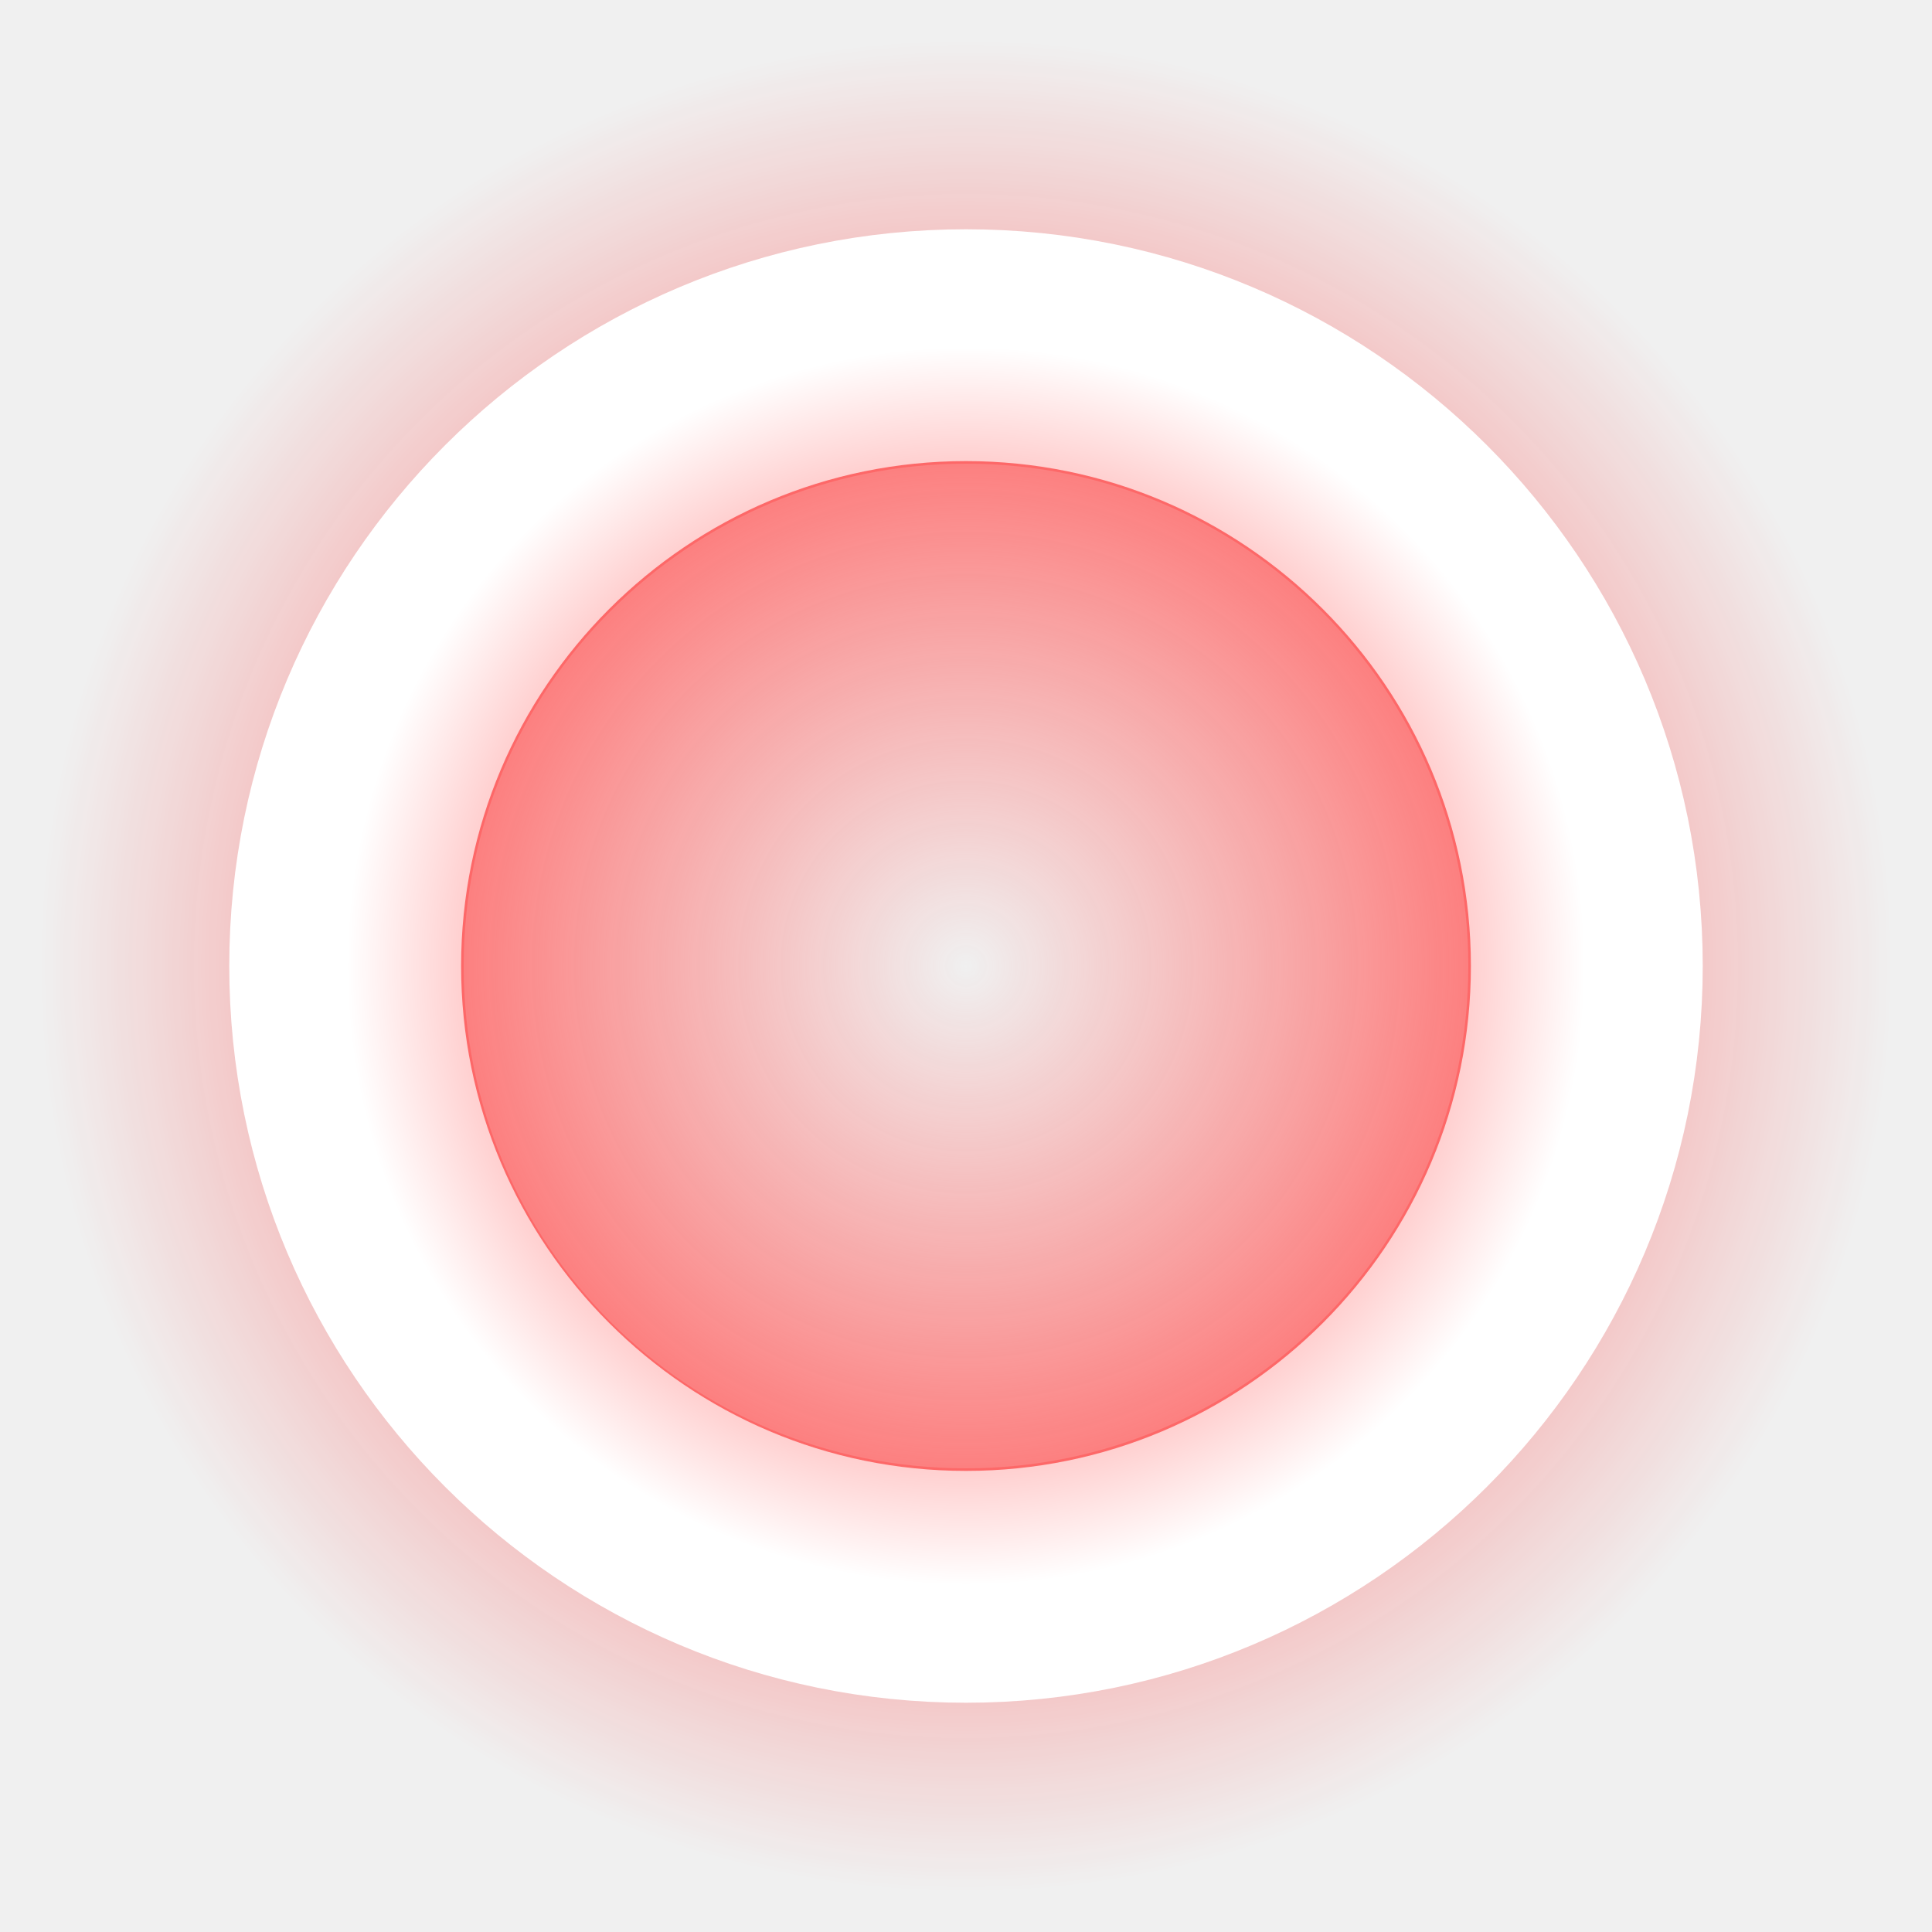
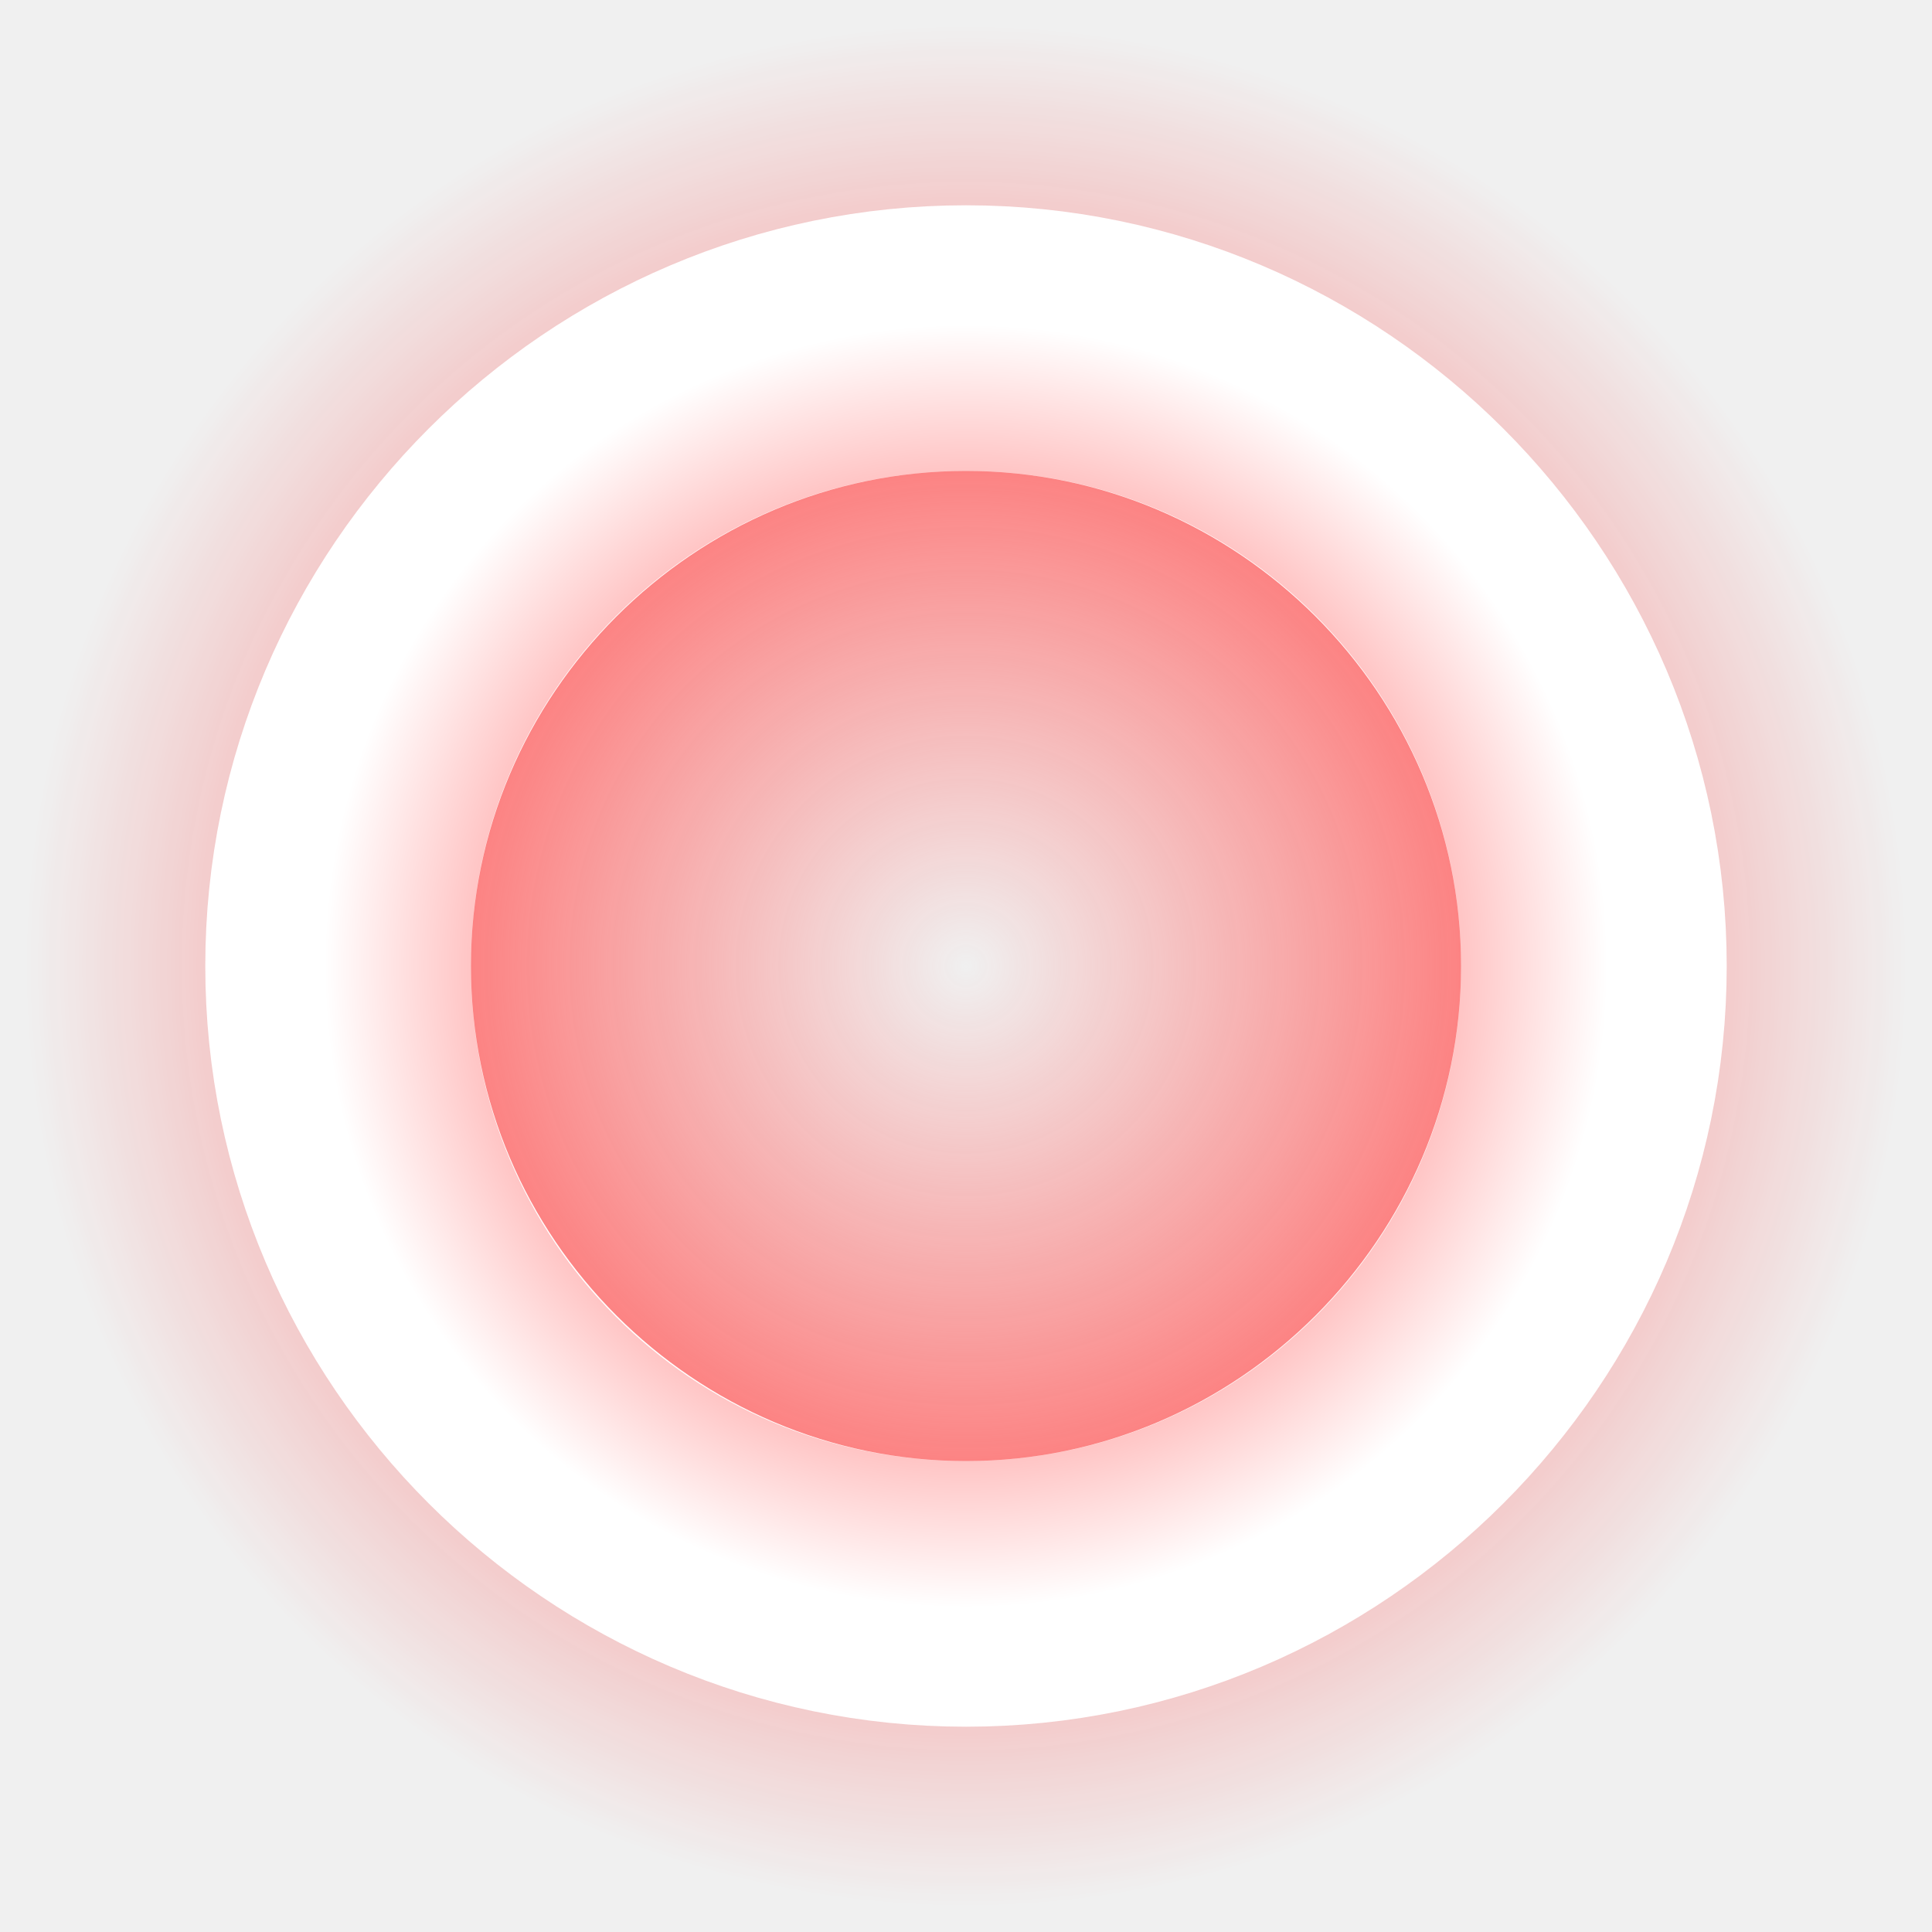
- <svg xmlns="http://www.w3.org/2000/svg" version="1.1" id="图层_1" x="0px" y="0px" width="75px" height="75px" viewBox="0 0 75 75" style="enable-background:new 0 0 75 75;" xml:space="preserve">
+ <svg xmlns="http://www.w3.org/2000/svg" version="1.1" id="图层_1" x="0px" y="0px" width="80px" height="80px" viewBox="0 0 80 80" style="enable-background:new 0 0 80 80;" xml:space="preserve">
  <style type="text/css">
- 	.st0{fill:none;stroke:url(#SVGID_1_);stroke-width:16;stroke-miterlimit:10;}
- 	.st1{fill:url(#SVGID_00000010272449215415647960000011664930700404667827_);stroke:#FFFFFF;stroke-width:9;stroke-miterlimit:10;}
- 	.st2{fill:none;stroke:url(#SVGID_00000072245775027417414620000007779740445133930928_);stroke-width:9;stroke-miterlimit:10;}
+ 	.st0{fill:none;stroke:url(#SVGID_1_);stroke-width:17.333;stroke-miterlimit:10;}
+ 	.st1{fill:url(#SVGID_00000147216673248597428080000009756050978116006076_);stroke:#FFFFFF;stroke-width:11;stroke-miterlimit:10;}
+ 	.st2{fill:none;stroke:url(#SVGID_00000090260299393392316430000002048580012007827643_);stroke-width:11;stroke-miterlimit:10;}
</style>
-   <radialGradient id="SVGID_1_" cx="177.812" cy="-40.188" r="35.962" gradientTransform="matrix(1 0 0 -1 -140.3125 -2.6875)" gradientUnits="userSpaceOnUse">
+   <radialGradient id="SVGID_1_" cx="180.312" cy="810.688" r="38.959" gradientTransform="matrix(1 0 0 1 -140.3125 -770.6875)" gradientUnits="userSpaceOnUse">
    <stop offset="0" style="stop-color:#FF3333" />
    <stop offset="1" style="stop-color:#FF3333;stop-opacity:0" />
  </radialGradient>
-   <path class="st0" d="M1.5,37.5c0-19.9,16.1-36,36-36s36,16.1,36,36s-16.1,36-36,36C17.6,73.5,1.5,57.4,1.5,37.5z" />
-   <radialGradient id="SVGID_00000141441893914062357330000009692725427309509518_" cx="177.812" cy="-40.188" r="24.058" gradientTransform="matrix(1 0 0 -1 -140.3125 -2.6875)" gradientUnits="userSpaceOnUse">
+   <path class="st0" d="M1,40C1,18.4,18.4,1,40,1s39,17.4,39,39S61.6,79,40,79S1,61.6,1,40z" />
+   <radialGradient id="SVGID_00000106148053516038862660000017441142740969513112_" cx="180.312" cy="810.688" r="25.954" gradientTransform="matrix(1 0 0 1 -140.3125 -770.6875)" gradientUnits="userSpaceOnUse">
    <stop offset="0" style="stop-color:#FF6666;stop-opacity:0" />
    <stop offset="1" style="stop-color:#FF6666" />
  </radialGradient>
-   <path style="fill:url(#SVGID_00000141441893914062357330000009692725427309509518_);stroke:#FFFFFF;stroke-width:9;stroke-miterlimit:10;" d="  M13.4,37.5c0-13.3,10.8-24.1,24.1-24.1s24.1,10.8,24.1,24.1S50.8,61.6,37.5,61.6S13.4,50.8,13.4,37.5L13.4,37.5z" />
-   <radialGradient id="SVGID_00000122680944447907662380000016647448940183179151_" cx="177.812" cy="-40.188" r="24.031" gradientTransform="matrix(1 0 0 -1 -140.3125 -2.6875)" gradientUnits="userSpaceOnUse">
+   <path style="fill:url(#SVGID_00000106148053516038862660000017441142740969513112_);stroke:#FFFFFF;stroke-width:11;stroke-miterlimit:10;" d="  M14,40c0-14.3,11.7-26,26-26s26,11.7,26,26S54.3,66,40,66S14,54.3,14,40L14,40z" />
+   <radialGradient id="SVGID_00000033369093177811788890000018420452652820136339_" cx="180.312" cy="810.688" r="26.561" gradientTransform="matrix(1 0 0 1 -140.3125 -770.6875)" gradientUnits="userSpaceOnUse">
    <stop offset="0" style="stop-color:#FF0000" />
    <stop offset="1" style="stop-color:#FF0000;stop-opacity:0" />
  </radialGradient>
-   <path style="fill:none;stroke:url(#SVGID_00000122680944447907662380000016647448940183179151_);stroke-width:9;stroke-miterlimit:10;" d="  M13.5,37.5c0-13.3,10.8-24,24-24c13.3,0,24,10.8,24,24c0,13.3-10.8,24-24,24C24.2,61.5,13.5,50.8,13.5,37.5L13.5,37.5z" />
+   <path style="fill:none;stroke:url(#SVGID_00000033369093177811788890000018420452652820136339_);stroke-width:11;stroke-miterlimit:10;" d="  M14,40c0-14.4,11.7-26,26-26c14.4,0,26,11.7,26,26c0,14.4-11.7,26-26,26C25.6,66,14,54.4,14,40L14,40z" />
</svg>
